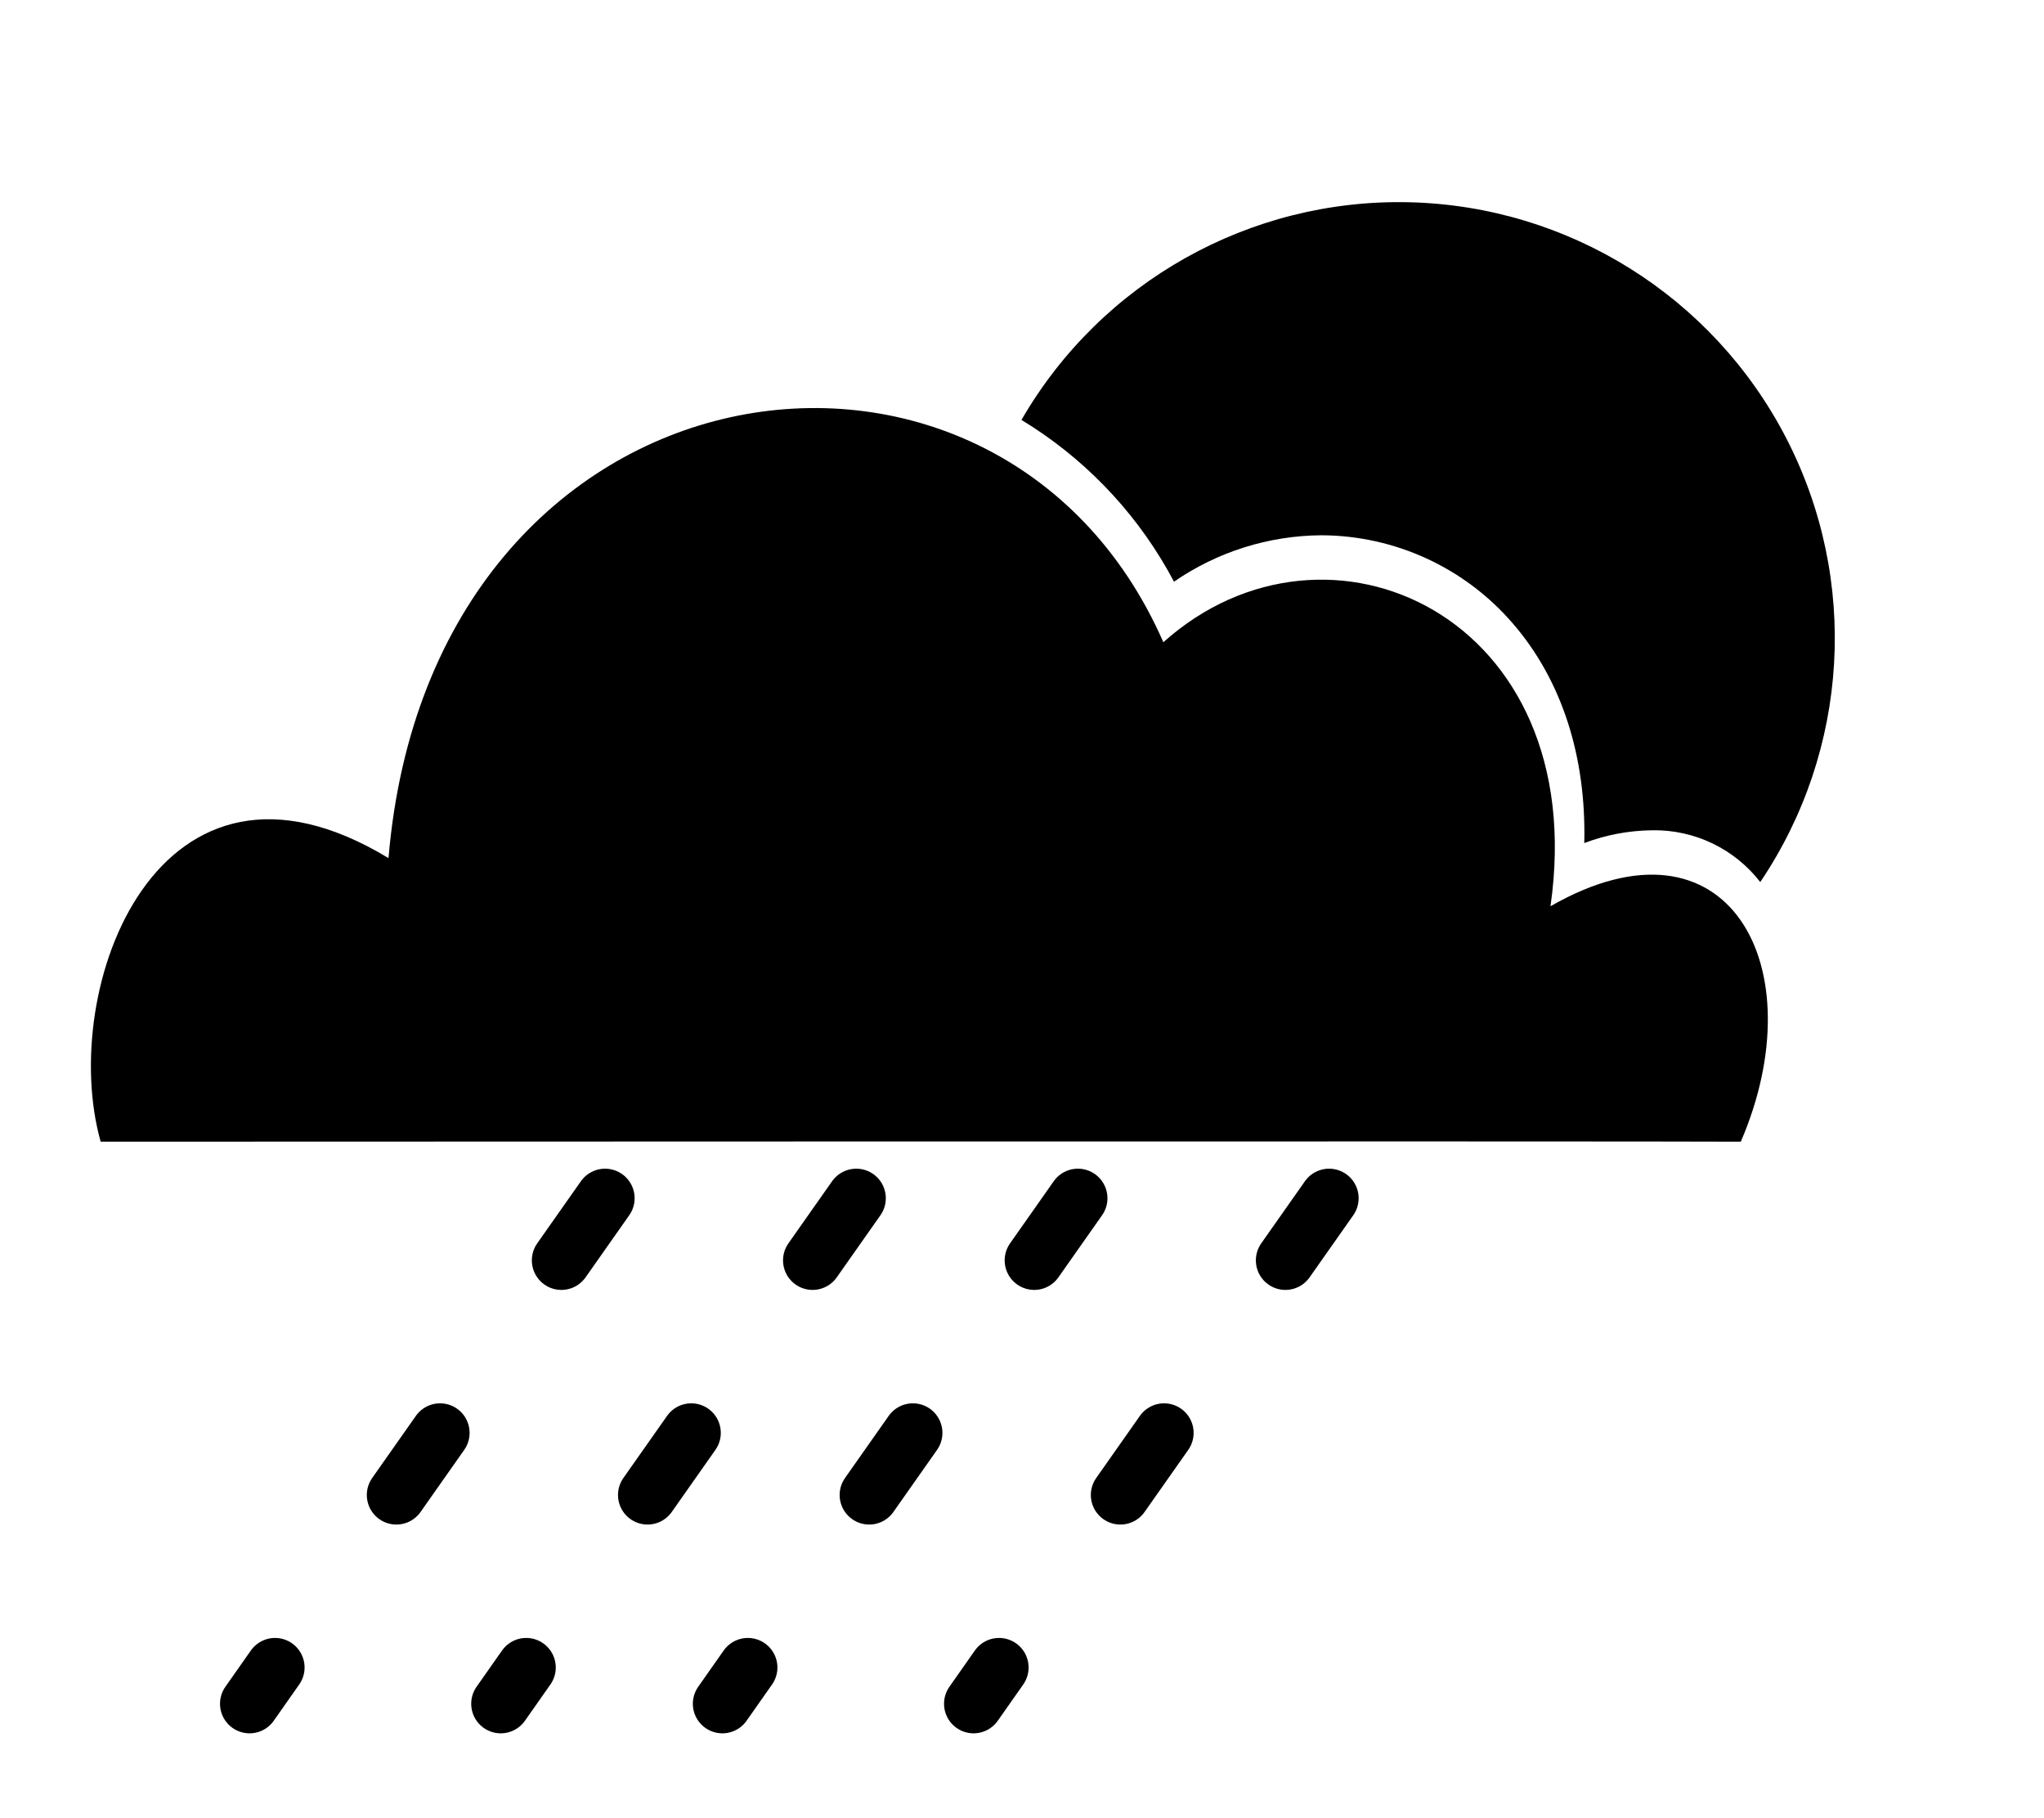
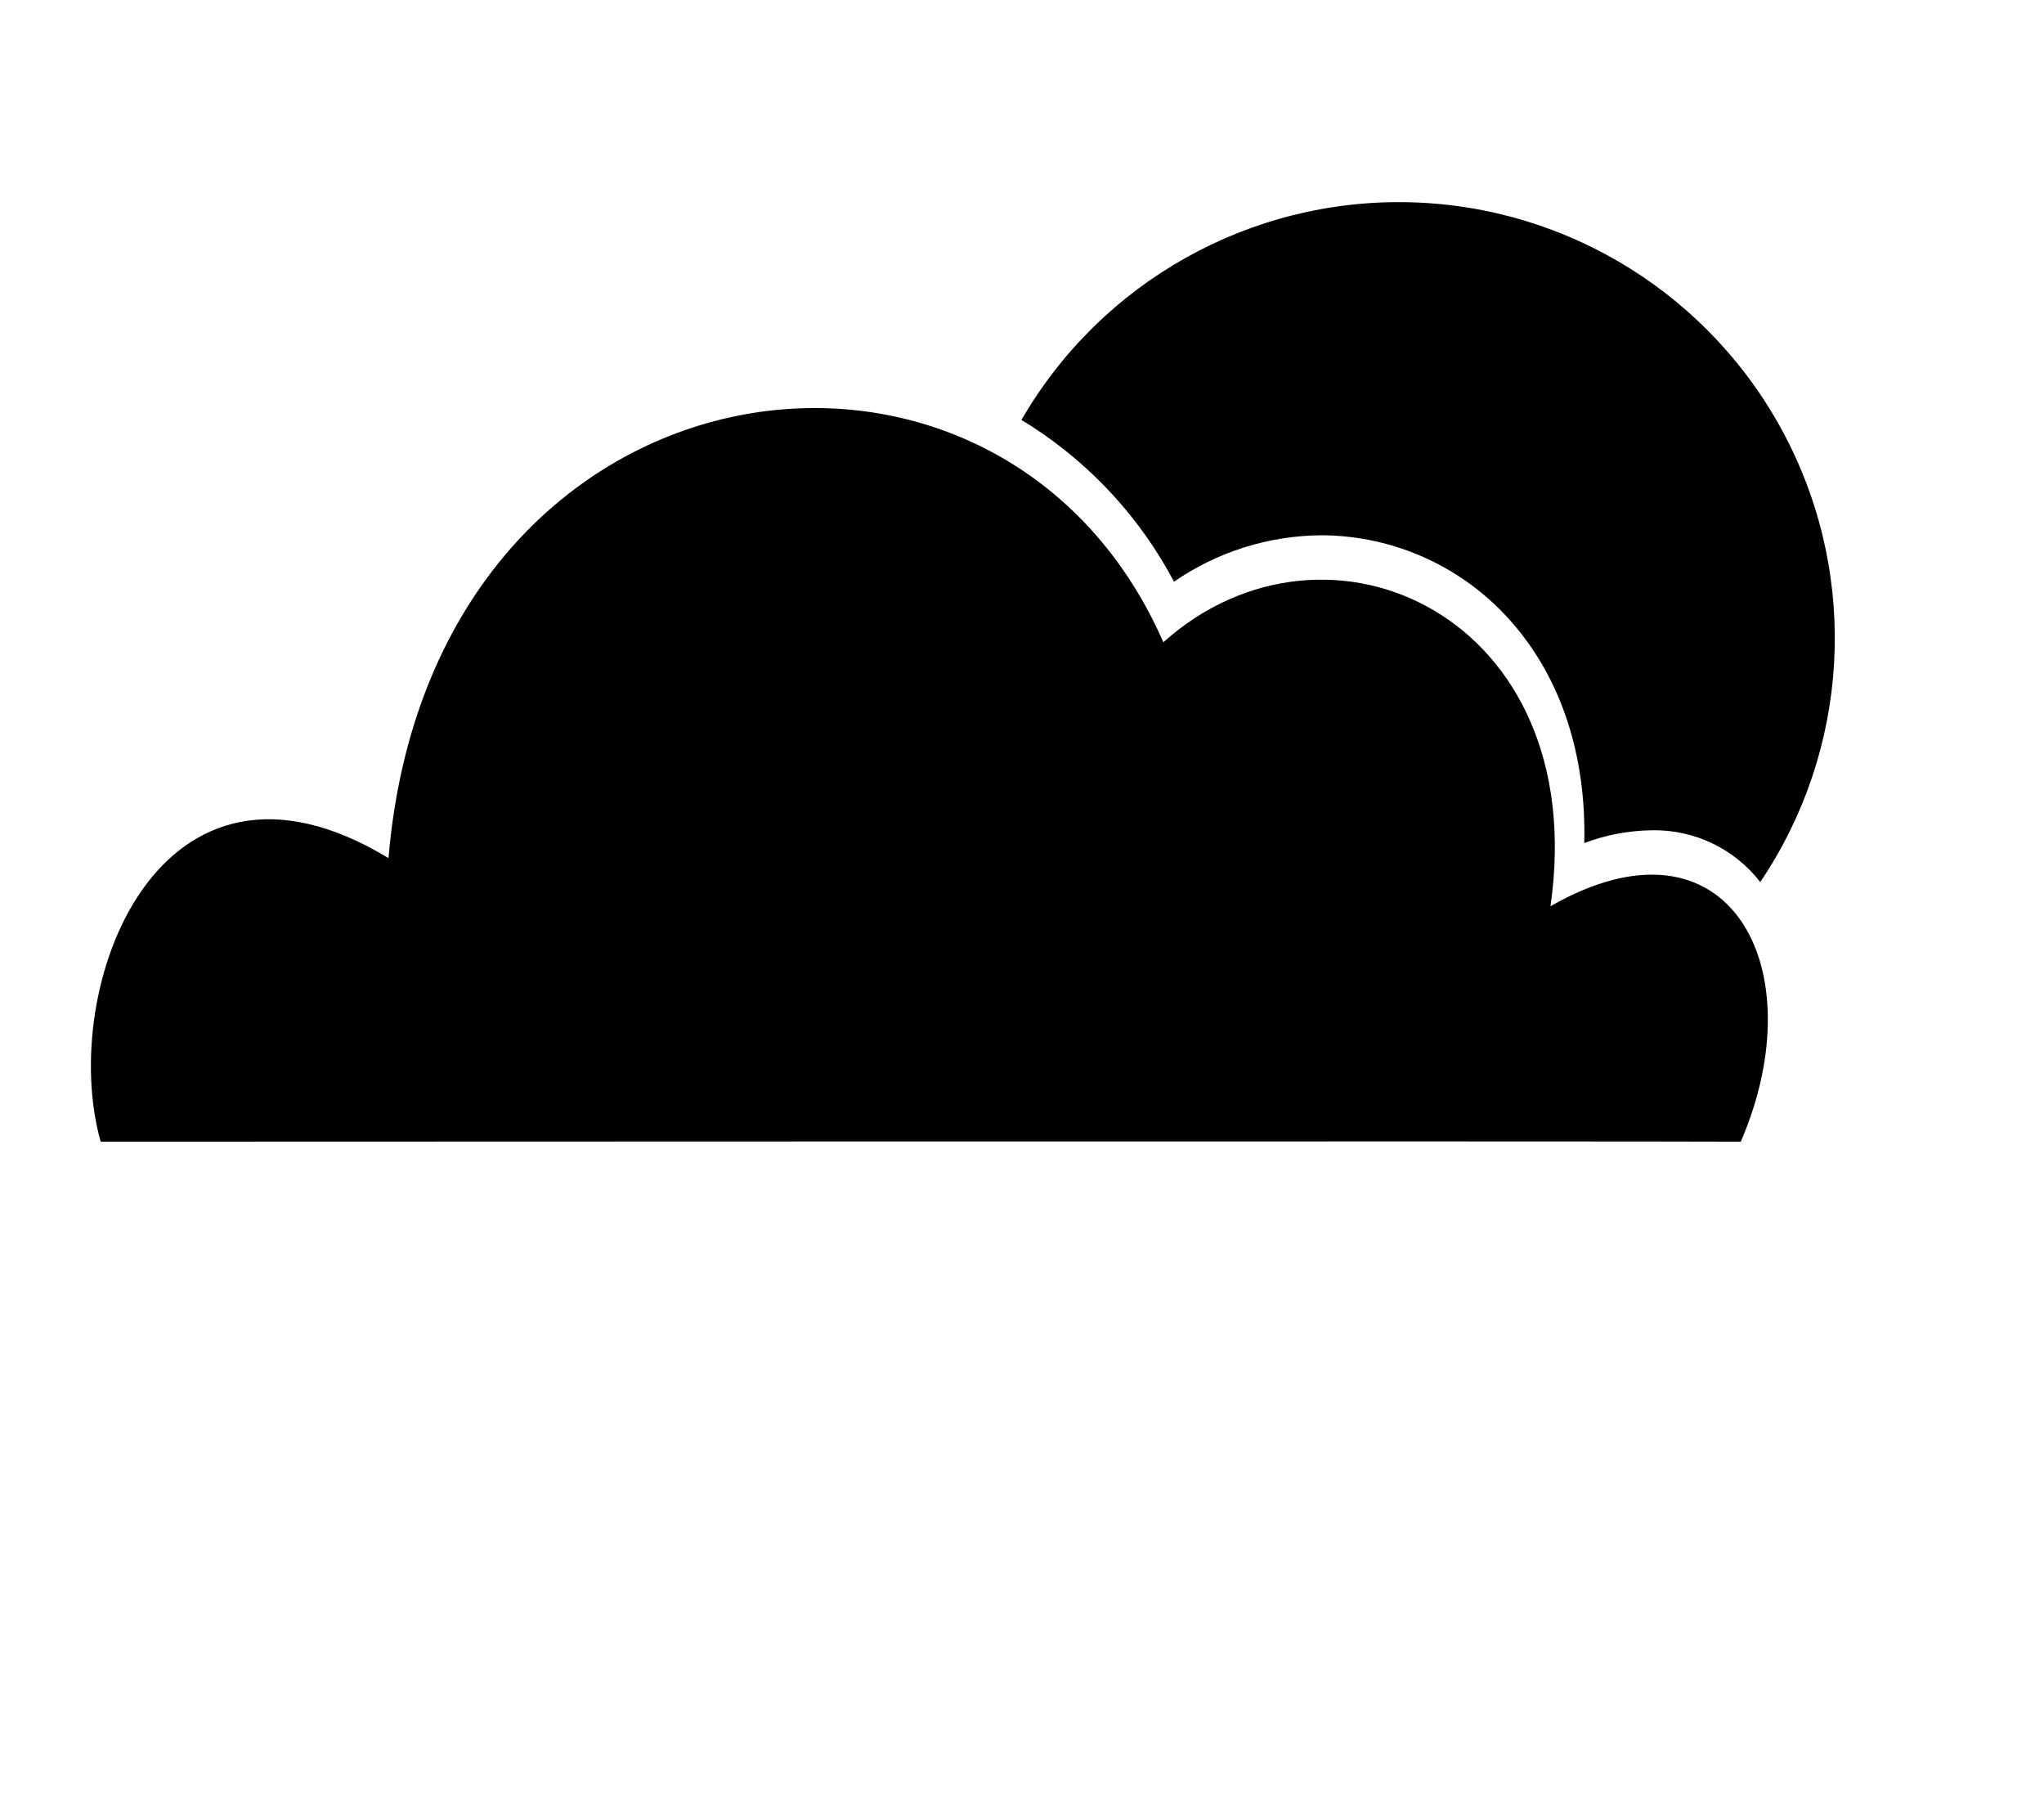
<svg xmlns="http://www.w3.org/2000/svg" viewBox="0 0 415 369">
  <g id="f6ae470e-863b-418a-a337-befe4550c59e" data-name="10">
    <g>
      <line x1="152.67" y1="200.83" x2="50.67" y2="345.83" />
      <g>
-         <line x1="152.67" y1="200.83" x2="147.49" y2="208.19" style="fill: none;stroke: #000;stroke-linecap: round;stroke-miterlimit: 10;stroke-width: 12px" />
-         <line x1="122.85" y1="243.22" x2="68.16" y2="320.96" style="fill: none;stroke: #000;stroke-linecap: round;stroke-miterlimit: 10;stroke-width: 12px;stroke-dasharray: 15.414,42.818" />
-         <line x1="55.84" y1="338.47" x2="50.67" y2="345.83" style="fill: none;stroke: #000;stroke-linecap: round;stroke-miterlimit: 10;stroke-width: 12px" />
+         <line x1="152.67" y1="200.83" x2="147.49" y2="208.19" style="fill: none;stroke-linecap: round;stroke-miterlimit: 10;stroke-width: 12px" />
+         <line x1="122.85" y1="243.22" x2="68.16" y2="320.96" style="fill: none;stroke-linecap: round;stroke-miterlimit: 10;stroke-width: 12px;stroke-dasharray: 15.414,42.818" />
+         <line x1="55.84" y1="338.47" x2="50.67" y2="345.83" style="fill: none;stroke-linecap: round;stroke-miterlimit: 10;stroke-width: 12px" />
      </g>
    </g>
    <g>
      <line x1="203.67" y1="200.83" x2="101.67" y2="345.83" />
      <g>
-         <line x1="203.67" y1="200.83" x2="198.49" y2="208.19" style="fill: none;stroke: #000;stroke-linecap: round;stroke-miterlimit: 10;stroke-width: 12px" />
-         <line x1="173.85" y1="243.22" x2="119.16" y2="320.96" style="fill: none;stroke: #000;stroke-linecap: round;stroke-miterlimit: 10;stroke-width: 12px;stroke-dasharray: 15.414,42.818" />
-         <line x1="106.84" y1="338.47" x2="101.67" y2="345.83" style="fill: none;stroke: #000;stroke-linecap: round;stroke-miterlimit: 10;stroke-width: 12px" />
+         <line x1="203.67" y1="200.83" x2="198.49" y2="208.19" style="fill: none;stroke-linecap: round;stroke-miterlimit: 10;stroke-width: 12px" />
+         <line x1="173.85" y1="243.22" x2="119.16" y2="320.96" style="fill: none;stroke-linecap: round;stroke-miterlimit: 10;stroke-width: 12px;stroke-dasharray: 15.414,42.818" />
+         <line x1="106.84" y1="338.47" x2="101.67" y2="345.83" style="fill: none;stroke-linecap: round;stroke-miterlimit: 10;stroke-width: 12px" />
      </g>
    </g>
    <g>
      <line x1="248.67" y1="200.83" x2="146.67" y2="345.83" />
      <g>
-         <line x1="248.67" y1="200.83" x2="243.49" y2="208.19" style="fill: none;stroke: #000;stroke-linecap: round;stroke-miterlimit: 10;stroke-width: 12px" />
-         <line x1="218.85" y1="243.22" x2="164.16" y2="320.96" style="fill: none;stroke: #000;stroke-linecap: round;stroke-miterlimit: 10;stroke-width: 12px;stroke-dasharray: 15.414,42.818" />
-         <line x1="151.84" y1="338.47" x2="146.67" y2="345.83" style="fill: none;stroke: #000;stroke-linecap: round;stroke-miterlimit: 10;stroke-width: 12px" />
+         <line x1="248.67" y1="200.83" x2="243.49" y2="208.19" style="fill: none;stroke-linecap: round;stroke-miterlimit: 10;stroke-width: 12px" />
+         <line x1="218.85" y1="243.22" x2="164.16" y2="320.96" style="fill: none;stroke-linecap: round;stroke-miterlimit: 10;stroke-width: 12px;stroke-dasharray: 15.414,42.818" />
+         <line x1="151.84" y1="338.47" x2="146.67" y2="345.83" style="fill: none;stroke-linecap: round;stroke-miterlimit: 10;stroke-width: 12px" />
      </g>
    </g>
    <g>
      <line x1="299.67" y1="200.83" x2="197.67" y2="345.83" />
      <g>
-         <line x1="299.67" y1="200.83" x2="294.49" y2="208.19" style="fill: none;stroke: #000;stroke-linecap: round;stroke-miterlimit: 10;stroke-width: 12px" />
-         <line x1="269.85" y1="243.22" x2="215.16" y2="320.96" style="fill: none;stroke: #000;stroke-linecap: round;stroke-miterlimit: 10;stroke-width: 12px;stroke-dasharray: 15.414,42.818" />
-         <line x1="202.84" y1="338.47" x2="197.67" y2="345.83" style="fill: none;stroke: #000;stroke-linecap: round;stroke-miterlimit: 10;stroke-width: 12px" />
+         <line x1="299.67" y1="200.83" x2="294.49" y2="208.19" style="fill: none; stroke-linecap: round;stroke-miterlimit: 10;stroke-width: 12px" />
+         <line x1="269.85" y1="243.22" x2="215.16" y2="320.96" style="fill: none; stroke-linecap: round;stroke-miterlimit: 10;stroke-width: 12px;stroke-dasharray: 15.414,42.818" />
+         <line x1="202.84" y1="338.47" x2="197.67" y2="345.83" style="fill: none;stroke-linecap: round;stroke-miterlimit: 10;stroke-width: 12px" />
      </g>
    </g>
    <g id="e2e0db80-212b-453c-b12e-4e548dfa4fcc" data-name="fg">
      <path d="M20.44,231.74s317-.13,333,0c15.27-35.39-2.48-68.52-38.64-47.79,8.44-58.94-45.38-83.34-78.6-53.59C202.78,54.1,87.65,70.24,78.88,174.18,32.09,145.83,11.68,200.68,20.44,231.74Z" />
    </g>
    <path d="M209.58,86.61a84.69,84.69,0,0,1,28.78,31.46,53.34,53.34,0,0,1,29.92-9.42,51.51,51.51,0,0,1,38.87,17.9c9.93,11.46,14.94,27,14.51,44.57a40.27,40.27,0,0,1,13.73-2.59,27.14,27.14,0,0,1,22,10.51,88.51,88.51,0,1,0-150-93.8C208.1,85.69,208.84,86.14,209.58,86.61Z" />
  </g>
</svg>
